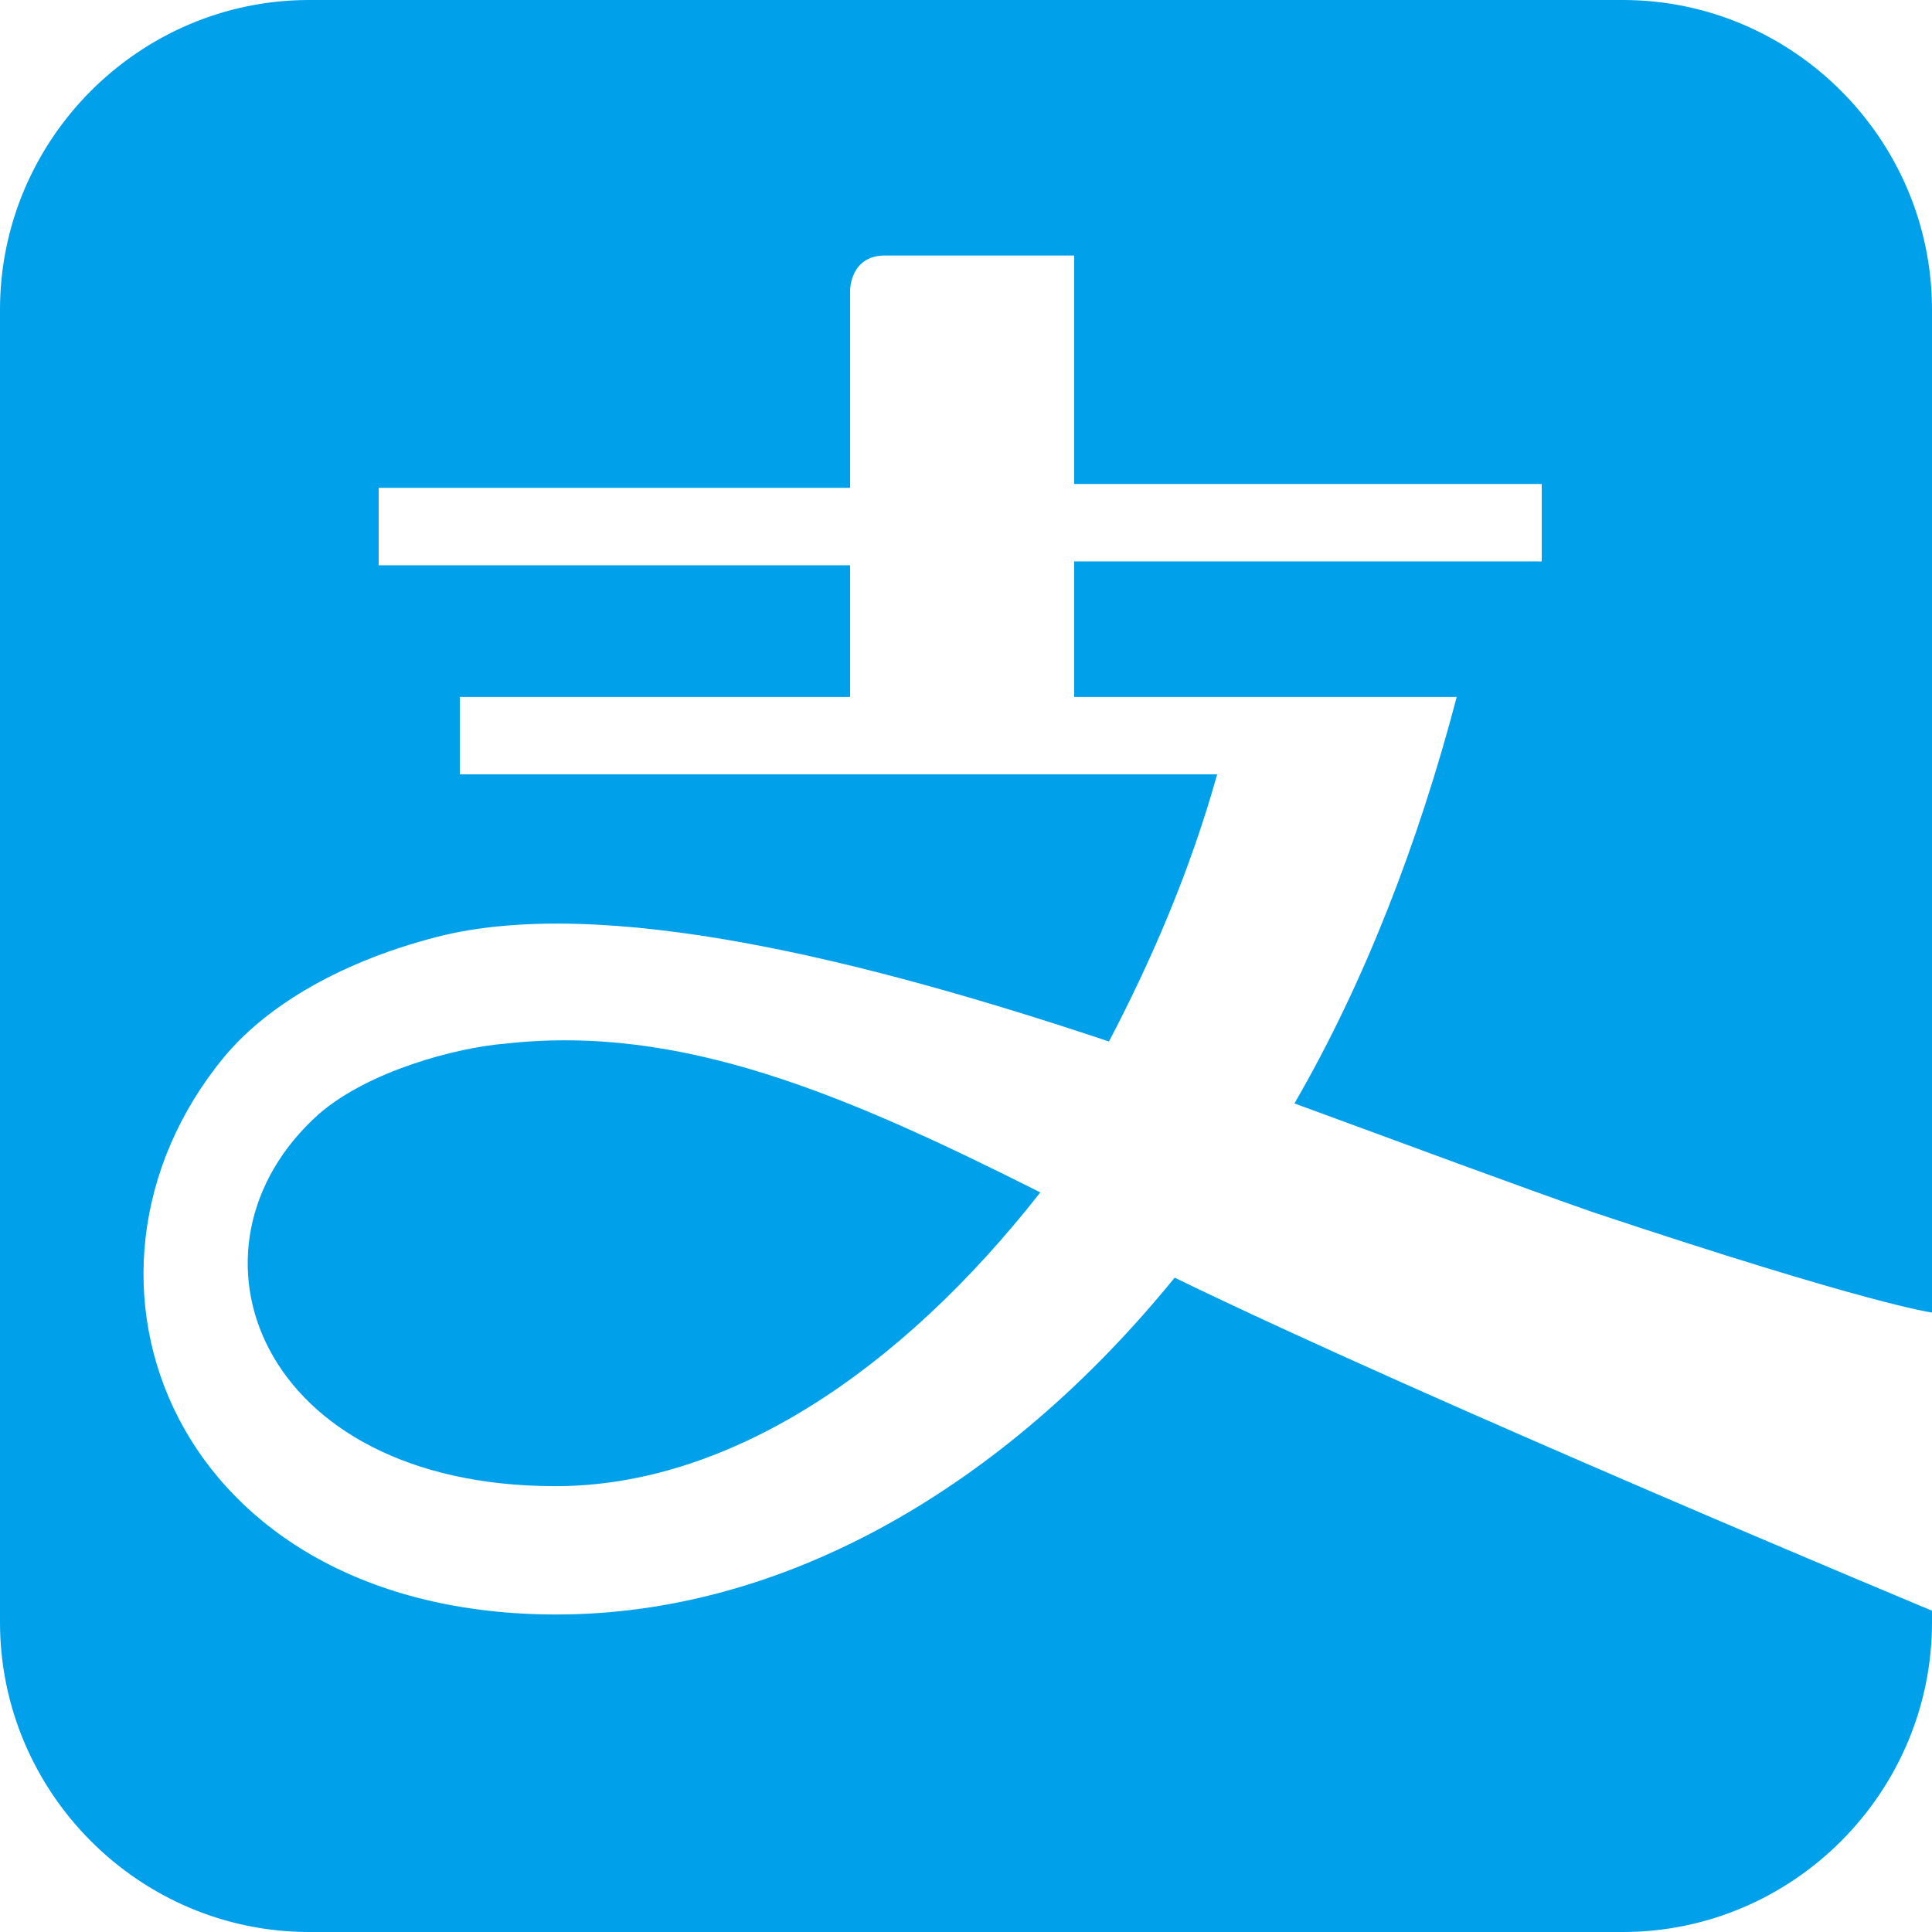
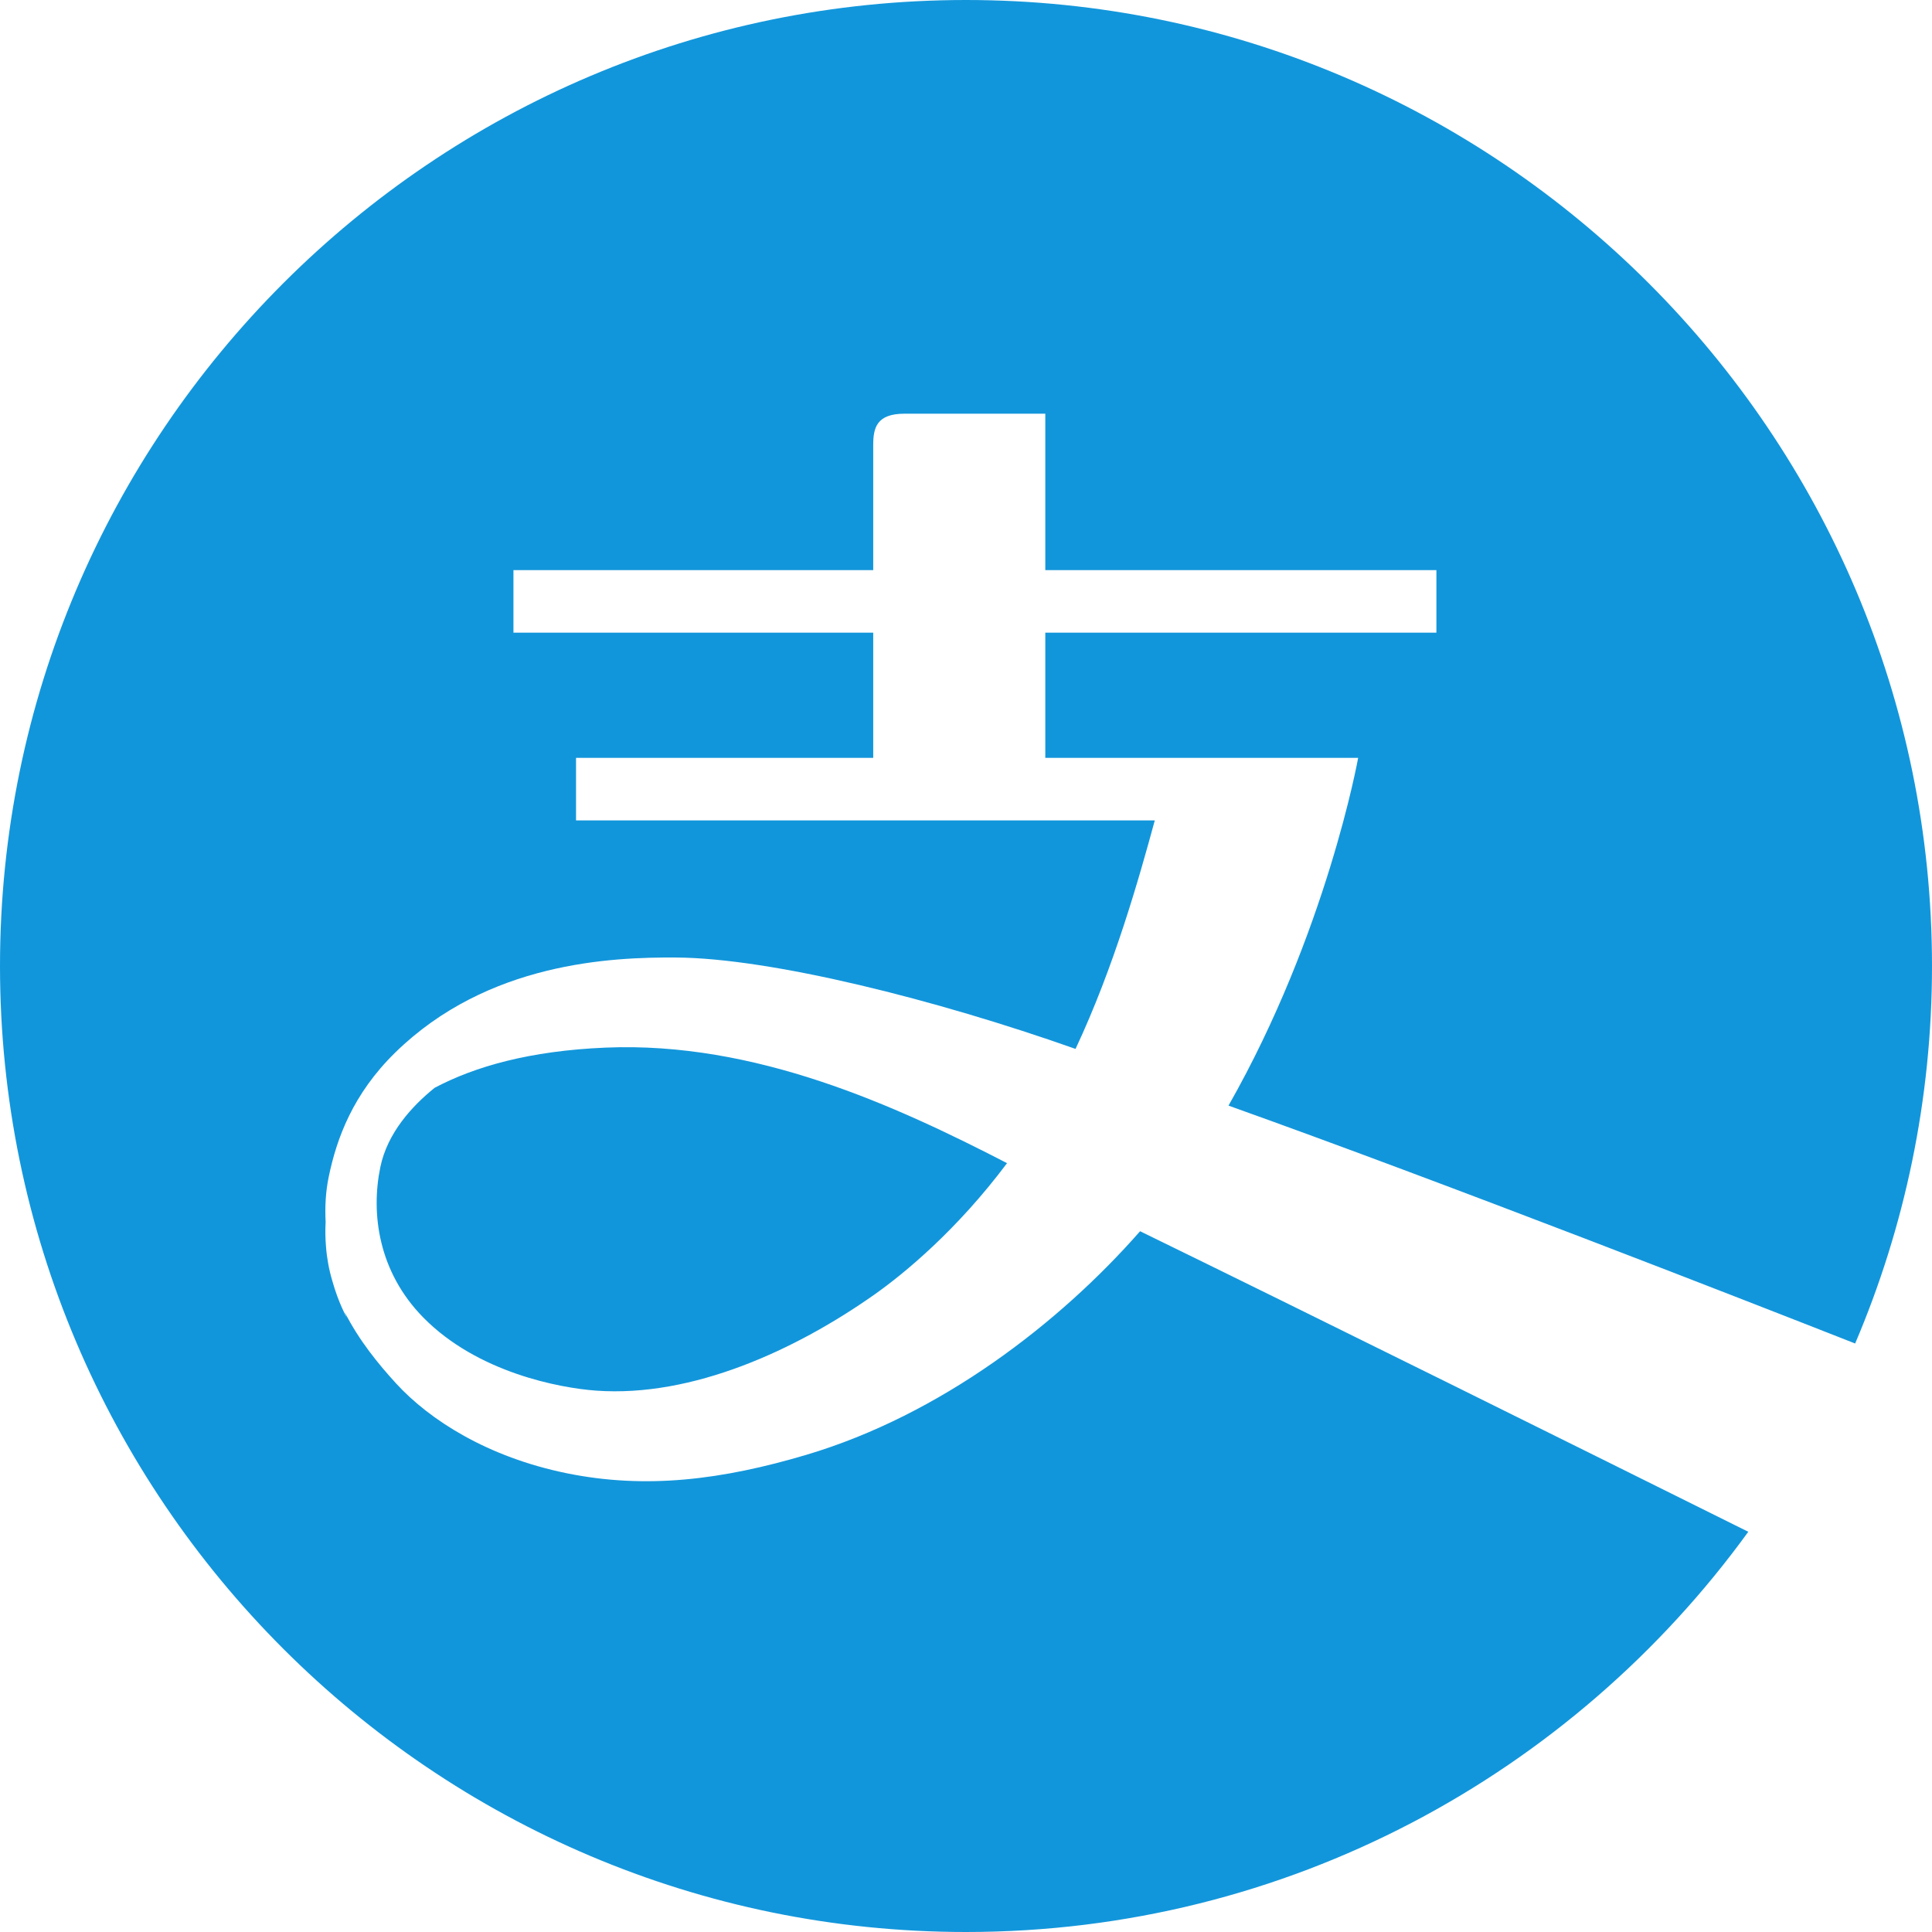
- <svg xmlns="http://www.w3.org/2000/svg" t="1735647218888" class="icon" viewBox="0 0 1024 1024" version="1.1" p-id="5210" width="200" height="200">
-   <path d="M860.16 0C950.272 0 1024 73.89 1024 164.163v531.51s-32.768-4.123-180.224-53.356c-40.96-14.363-96.256-34.897-157.696-57.479 36.864-63.596 65.536-137.485 86.016-215.444h-202.752v-71.842h247.808V256.512h-247.808V135.437h-100.352c-18.432 0-18.432 18.459-18.432 18.459v104.664H200.704v41.041h249.856v69.794H243.712v41.014H645.12c-14.336 51.308-34.816 98.52-57.344 141.608-129.024-43.116-268.288-77.986-356.352-55.404-55.296 14.363-92.16 38.993-112.64 63.596-96.256 116.979-26.624 295.505 176.128 295.505 120.832 0 237.568-67.719 327.68-178.526C757.76 742.858 1024 853.693 1024 853.693v6.144C1024 950.11 950.272 1024 860.16 1024H163.84C73.728 1024 0 950.137 0 859.837V164.163C0 73.89 73.728 0 163.84 0h696.32zM268.126 553.122c93.049-10.375 180.062 26.974 283.271 78.875-74.887 95.501-165.942 155.702-256.97 155.702-157.831 0-204.369-126.653-125.467-197.201 26.301-22.851 72.839-35.301 99.166-37.376z" fill="#00A0EA" p-id="5211" />
+ <svg xmlns="http://www.w3.org/2000/svg" t="1735925231943" class="icon" viewBox="0 0 1024 1024" version="1.1" p-id="16538" width="200" height="200">
+   <path d="M230.404 576.536c-12.087 9.728-25.043 23.93-28.805 41.984-5.12 24.666-1.069 55.541 22.728 79.761 28.828 29.362 72.637 37.398 91.56 38.779 51.4 3.717 106.184-21.772 147.477-50.844 16.184-11.42 43.899-34.349 70.39-69.721-59.37-30.653-133.477-64.557-212.703-61.24-40.47 1.692-69.454 10.084-90.647 21.281z m752.859 135.545C1009.463 650.574 1024 582.968 1024 512 1024 229.688 794.335 0 512 0 229.665 0 0 229.688 0 512c0 282.335 229.665 512 512 512 170.385 0 321.491-83.723 414.631-212.124-87.997-43.742-233.027-115.734-322.36-159.299-42.63 48.596-105.65 97.303-176.84 118.495-44.722 13.29-85.037 18.365-127.199 9.75-41.739-8.548-72.481-28.093-90.401-47.683-9.127-9.995-19.612-22.706-27.203-37.82a71.25 71.25 0 0 0 1.202 3.049s-4.363-7.524-7.702-19.5a85.994 85.994 0 0 1-3.34-18.143 93.517 93.517 0 0 1-0.2-13.045c-0.378-7.702-0.066-15.783 1.67-24.064 4.185-20.235 12.822-43.81 35.172-65.692 49.063-48.039 114.777-50.621 148.814-50.42 50.421 0.289 138.04 22.35 211.812 48.439 20.436-43.52 33.547-90.068 42.007-121.1H305.308v-33.168h157.518v-66.337H272.139v-33.169h190.687v-66.315c0-9.105 1.803-16.584 16.584-16.584h74.619v82.899h207.293v33.169H554.029v66.337h165.82s-16.65 92.828-68.719 184.32c115.557 41.272 278.128 104.849 332.133 126.086z" fill="#1296DB" p-id="16539" />
</svg>
